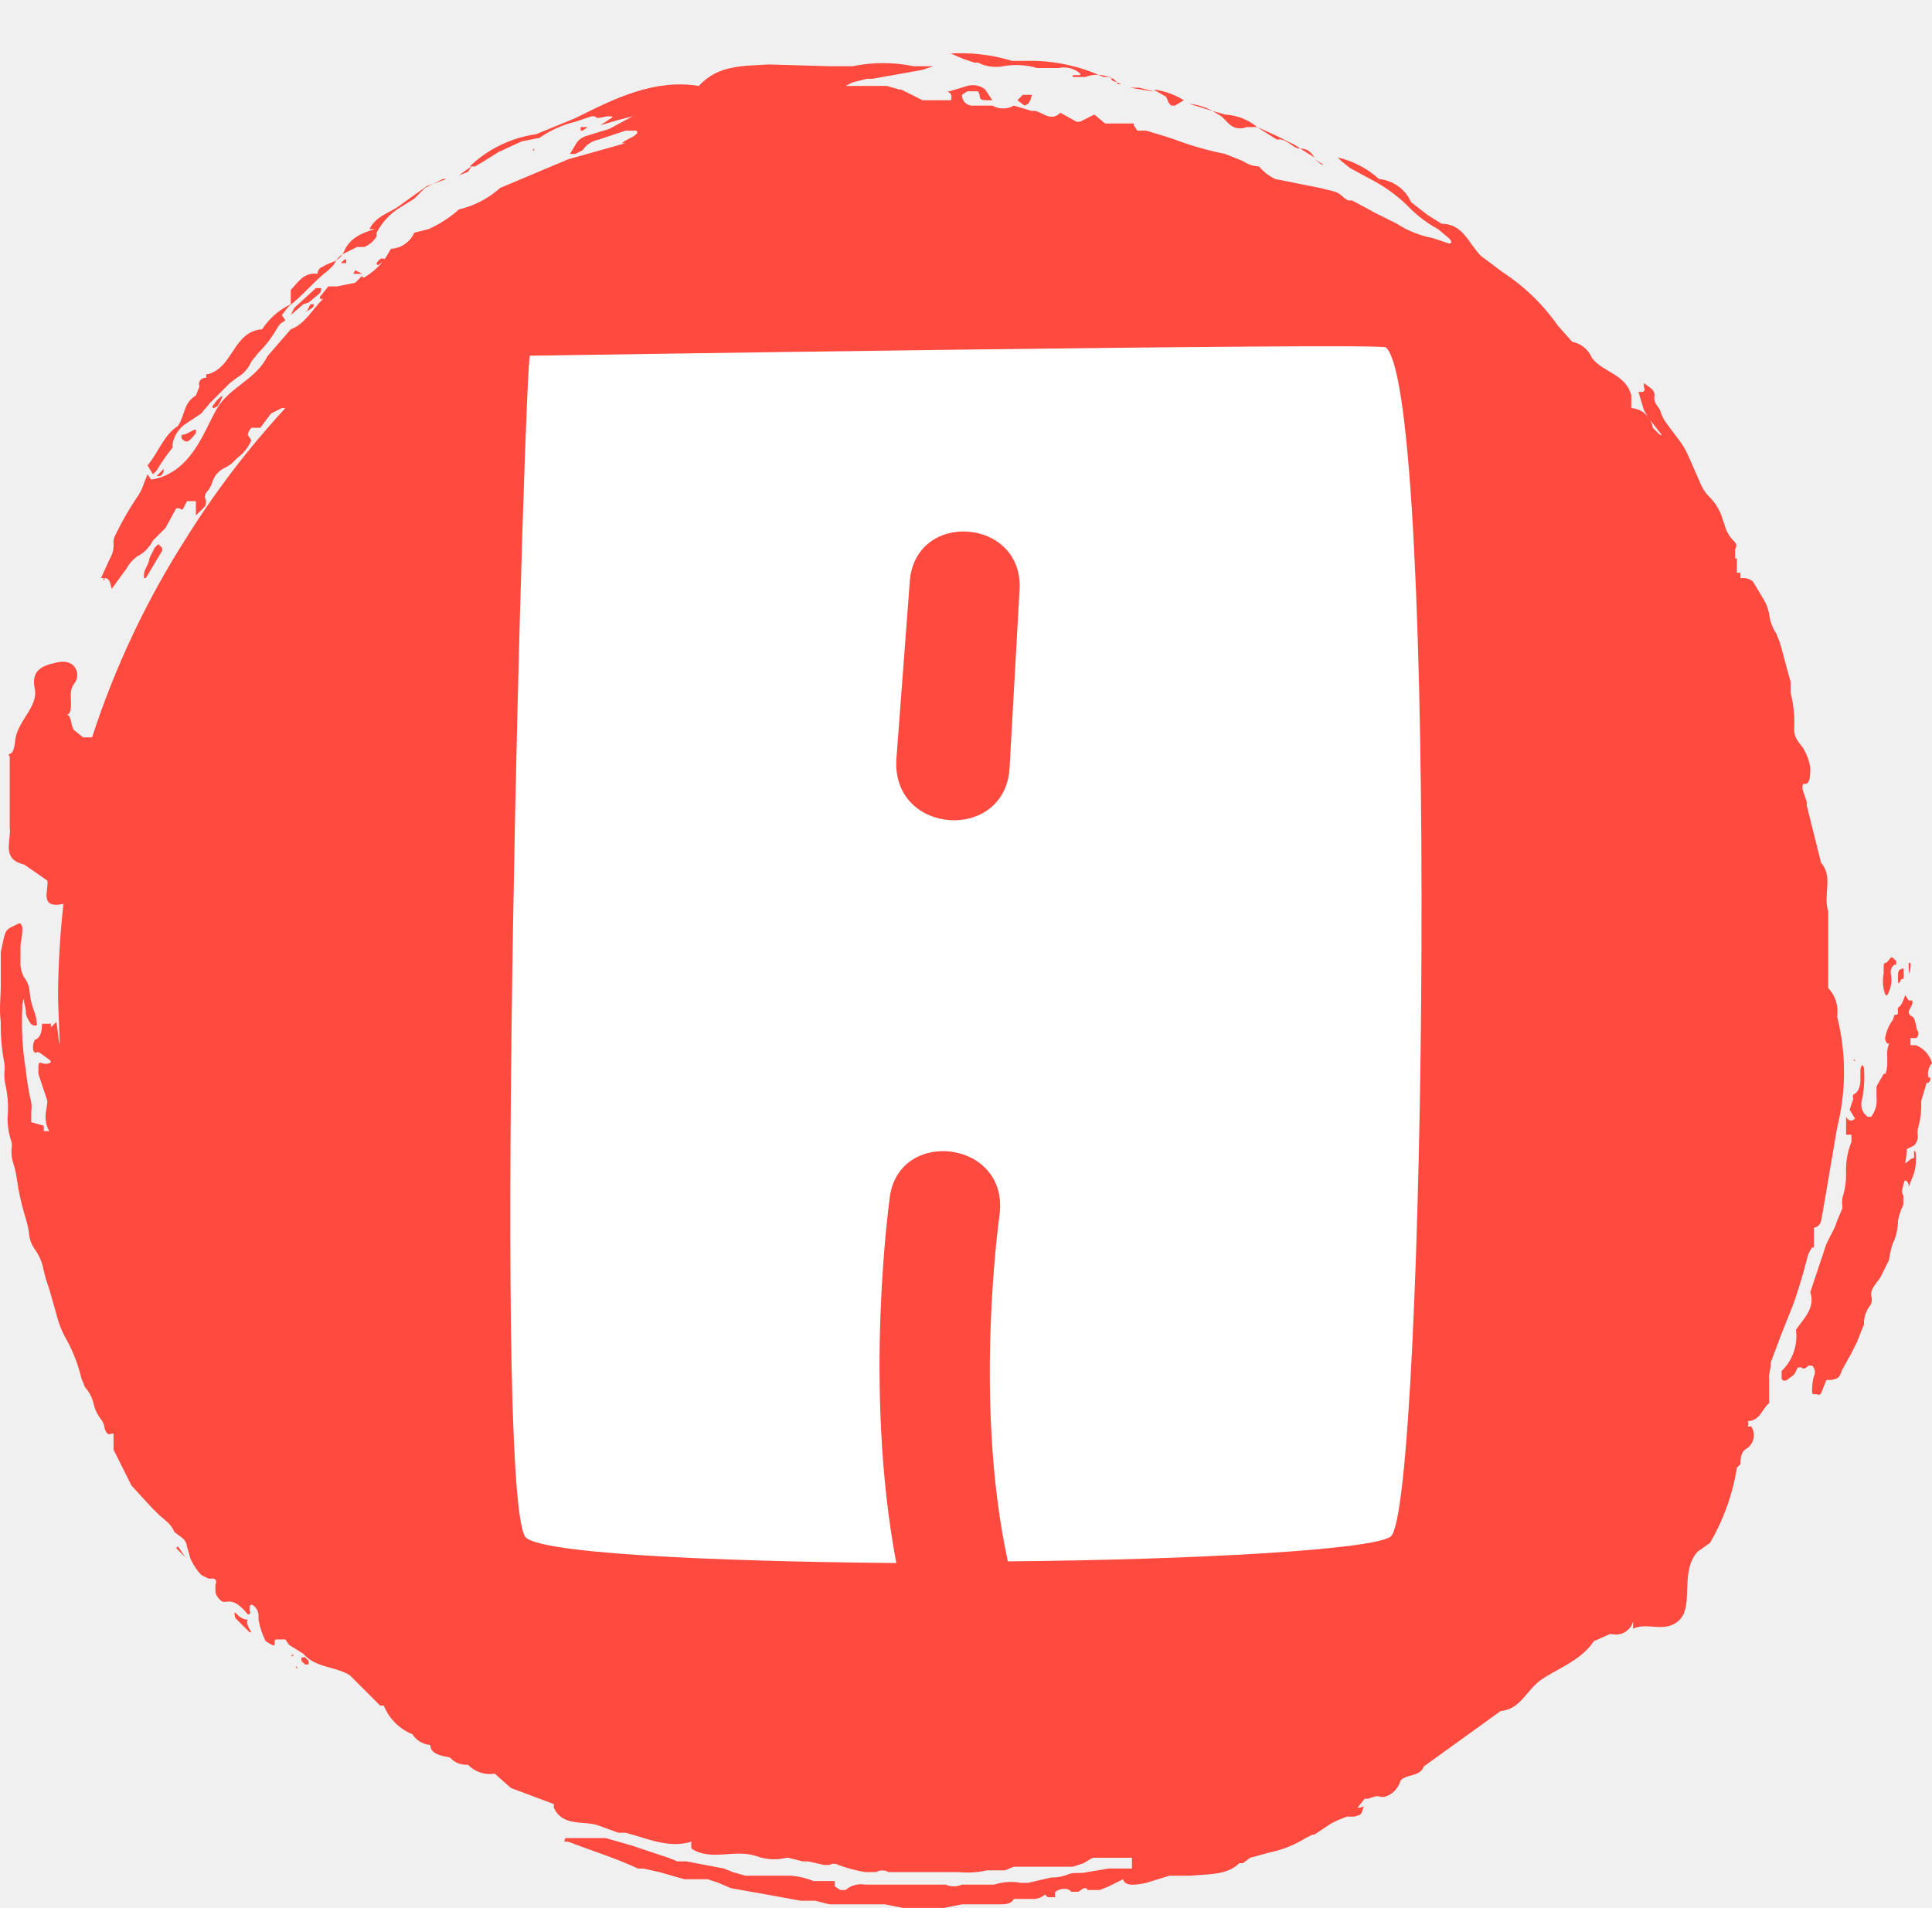
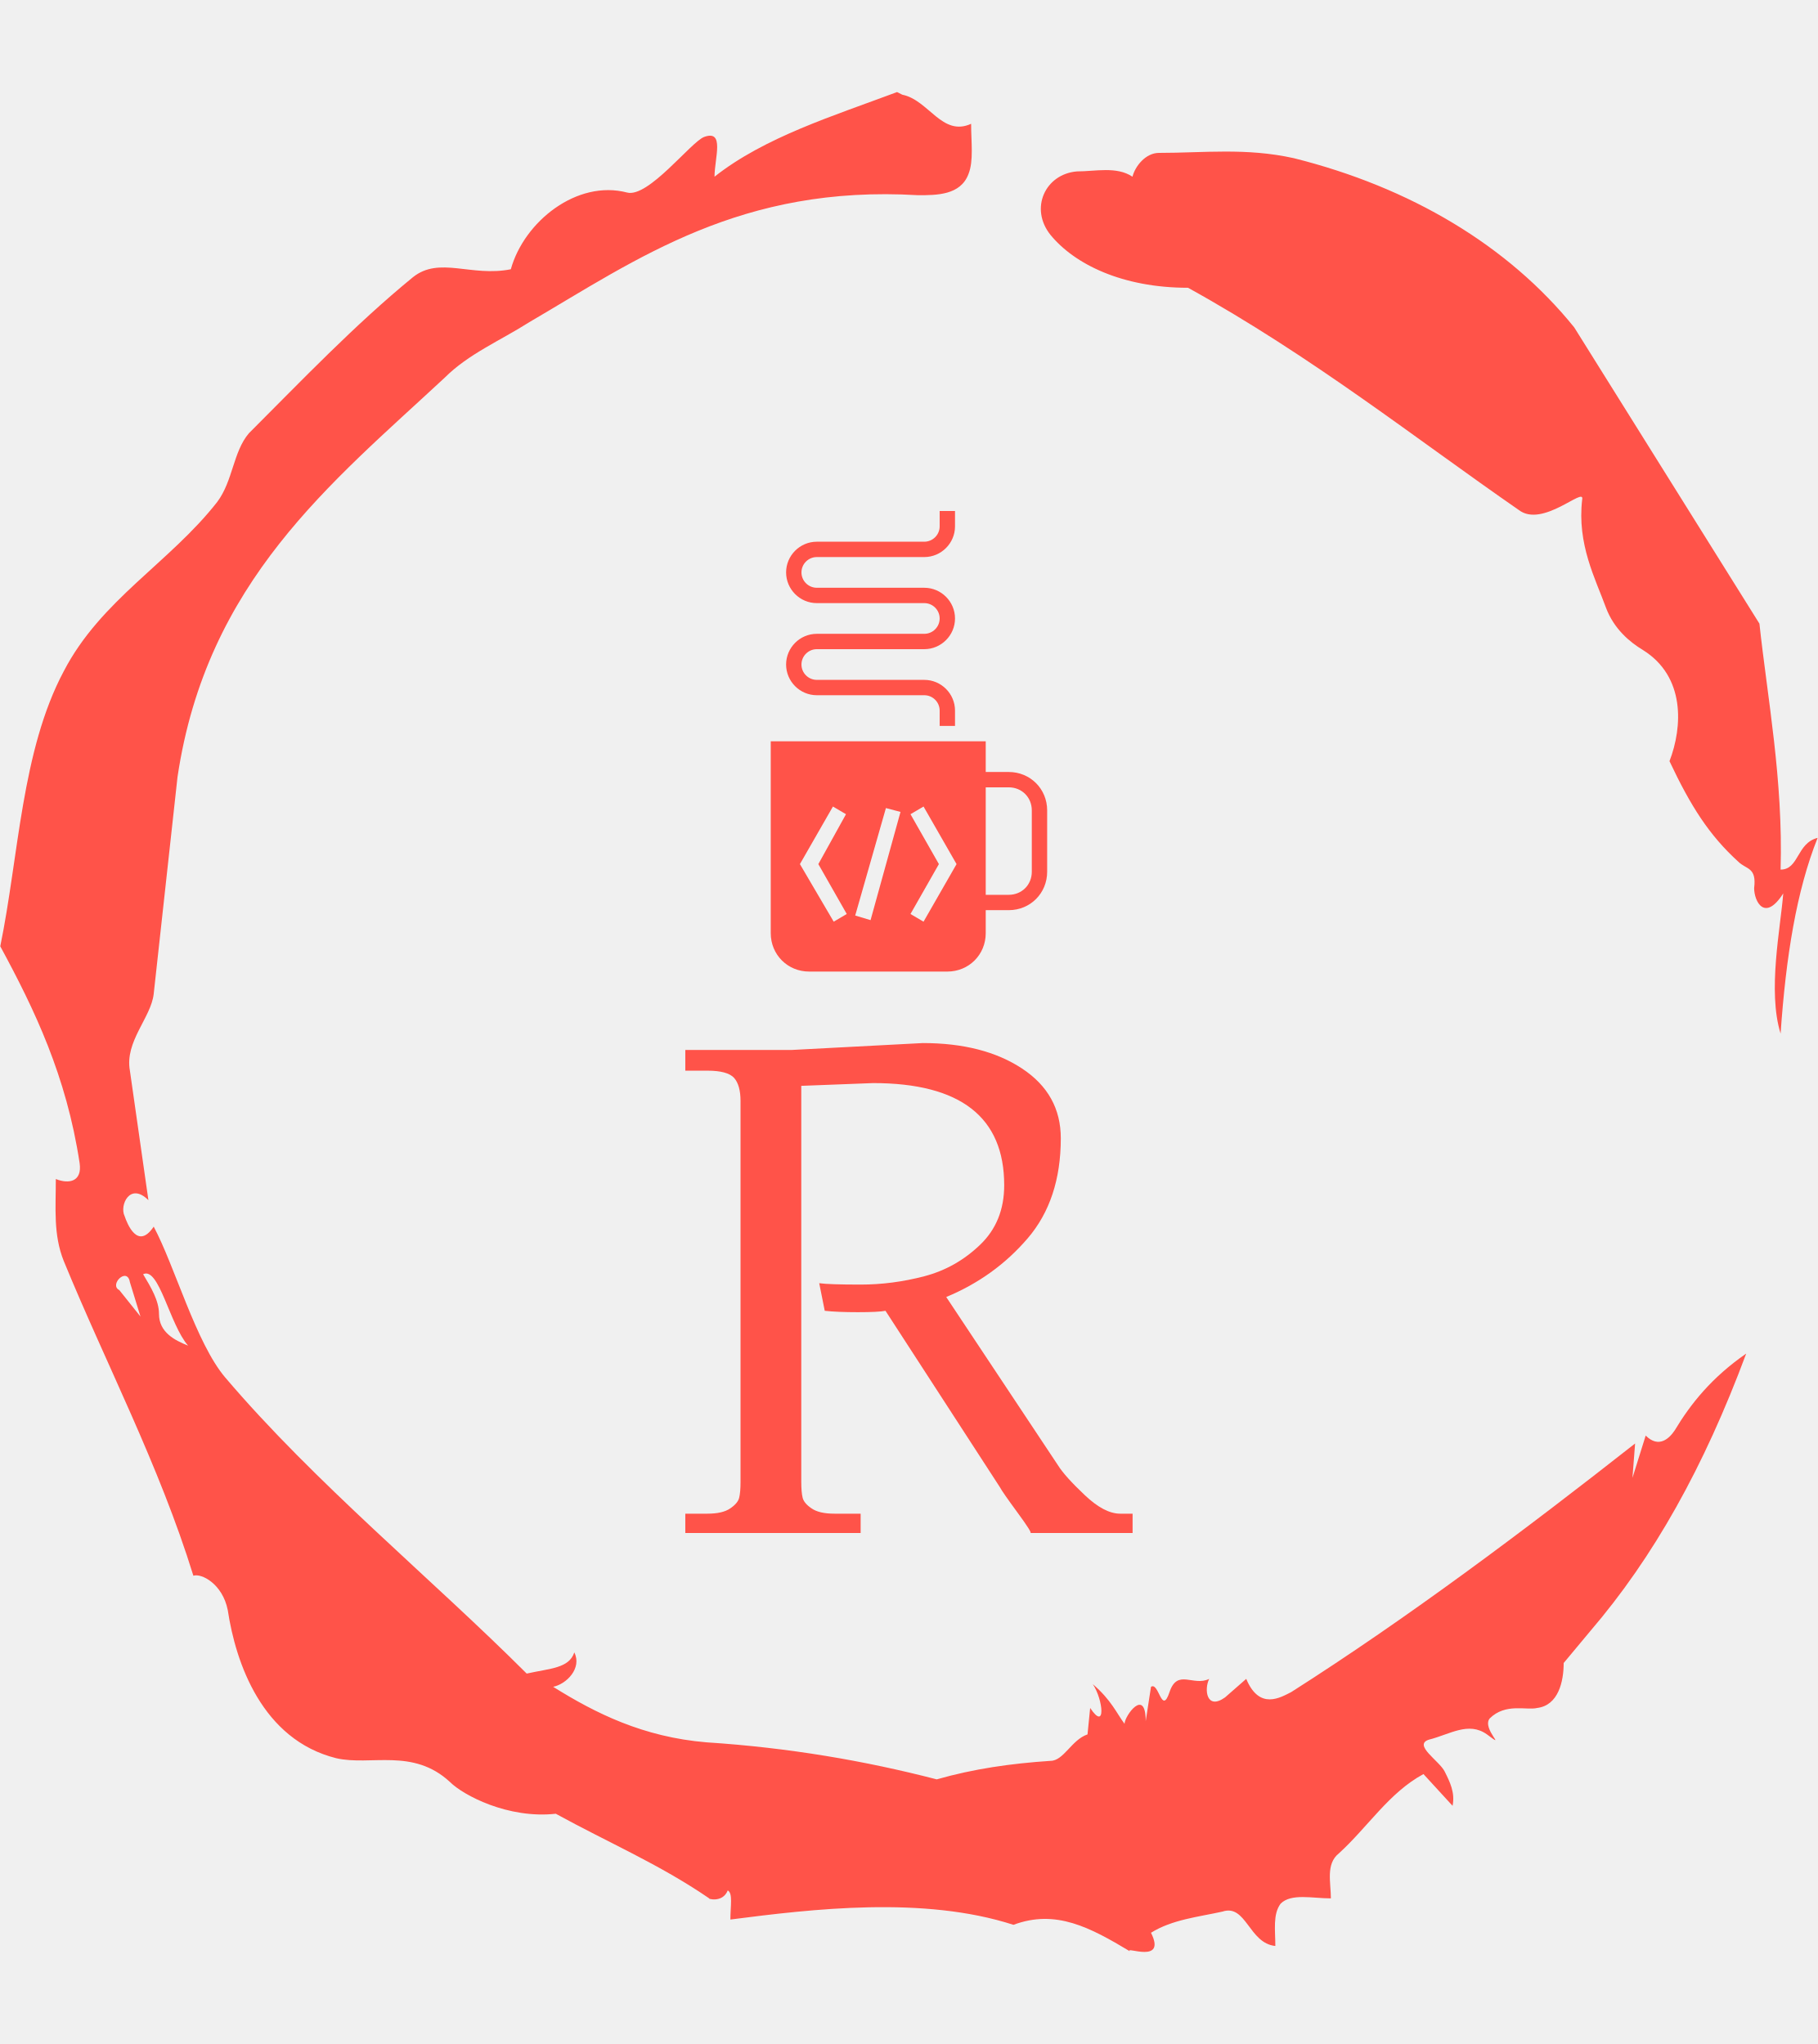
- <svg xmlns="http://www.w3.org/2000/svg" width="308.761" height="304.916" viewBox="0 0 106.008 104.687" class="css-1j8o68f" version="1.1" id="svg23">
-   <defs id="SvgjsDefs2684" />
-   <g id="SvgjsG2685" featurekey="rootContainer" transform="matrix(0.9820593,0,0,0.9820593,-0.05456052,0)" fill="#ff4a3f">
-     <g id="g17">
-       <path d="M19.8 15.3h.5l-.4-.2zm.5.1zm.8-.7c0 .1 0 .1.1.1l.4-.3c-.2-.1-.3-.1-.5.2zm.4-.2zm-4.1 2.3zm-.2.6l.3-.2c.1-.1.1-.2.1-.2h-.2l-.2.4c-.1-.1-.1 0 0 0zm2.2-2.9h-.1l-.2.2h.3zm-2.1 2.4l.6-.5c.1-.1.1-.2.1-.3h-.3l-1.2 1.1-.2.4.7-.6zm-1.1.8z" id="path3" />
-       <path d="M9.7 25v-.2a1.7 1.7 0 0 1 .7-1.1l.9-.6.5-.6.7-.7.4-.4.4-.3a1.9 1.9 0 0 0 .8-.9l.4-.5a5.9 5.9 0 0 0 1-1.3l.2-.3.3-.2-.2-.3.4-.5c.8-.6 1.4-1.4 2.2-2l.3-.3a1.4 1.4 0 0 1 .5-.6l.8-.4h.4a1.4 1.4 0 0 0 .7-.6V13a3.5 3.5 0 0 1 1.3-1.4l.8-.5.2-.2.4-.4 1-.5h.2l-1.1.4-1.4 1c-.6.5-1.4.6-1.8 1.4h.3c-.7.2-1.4.5-1.7 1.2s-.8.6-1.2.9a.4.4 0 0 0-.3.4c-.8-.1-1.1.5-1.5.9v.8a3.9 3.9 0 0 0-1.6 1.4c-1.6.1-1.6 2.1-3 2.5h-.1a.2.2 0 0 0 0 .2c-.3 0-.5.2-.4.5l-.2.5c-.7.4-.6 1.1-1 1.7-.8.5-1.1 1.5-1.7 2.2l.3.5.2-.2a11.6 11.6 0 0 1 .9-1.3zM53.9 3.3l.6.2h.2a2.2 2.2 0 0 0 1.4.2 4.1 4.1 0 0 1 1.9.1h1.2a1.4 1.4 0 0 1 1.2.3.1.1 0 0 1 0 .1H60a.1.1 0 0 0 0 .1h.7a1.8 1.8 0 0 1 1.3 0c.2 0 .1.1.2.2l.5.2h-.2c-.2-.4-.5-.4-.8-.4a9.7 9.7 0 0 0-4.3-.9h-.8A9.8 9.8 0 0 0 53 3h.2zm7.3 3.1zM50.3 4.7zm10.9 1.7h.2-.2zM19 14.7zm32.1-10zm17.6 2.2a.9.9 0 0 0 1 .2h.6a3.1 3.1 0 0 0-1.8-.7l-.7-.2.5.3zm-3.4-1.3c0 .1.1.2.2.3h.2l.5-.3a4.2 4.2 0 0 0-1.7-.6l.7.4zm7.4 2.7l.8.5c-.2-.3-.4-.5-.8-.5z" id="path5" />
-       <path d="M99 76.1l.6-1.6.6-1.5c.2-.5.6-1.8.8-2.6a1.7 1.7 0 0 1 .3-.7h.1v-1.1c.5-.1.4-.6.5-.9l.8-4.7a12.7 12.7 0 0 0 0-6.2 1.9 1.9 0 0 0-.5-1.6v-4.3c-.3-.9.3-1.9-.4-2.7L101 45a.4.4 0 0 0 0-.2l-.2-.6a.5.5 0 0 1 0-.4h.1c.3 0 .3-.5.3-.9a3 3 0 0 0-.4-1.1l-.3-.4a1.1 1.1 0 0 1-.2-.7 6.7 6.7 0 0 0-.2-2v-.6c-.2-.7-.4-1.5-.6-2.2l-.2-.5a2.5 2.5 0 0 1-.4-1.1 2.5 2.5 0 0 0-.3-.8l-.6-1a.8.8 0 0 0-.6-.2h-.1V32h-.2v-.8H97V31a.4.4 0 0 0 0-.1v-.2c.1-.2.1-.3-.1-.5a1.8 1.8 0 0 1-.4-.6l-.2-.6a2.9 2.9 0 0 0-.7-1.2 2.2 2.2 0 0 1-.5-.7l-.7-1.6a4.3 4.3 0 0 0-.6-1l-.6-.8a2.4 2.4 0 0 1-.4-.8l-.2-.3a.6.6 0 0 1-.1-.5.5.5 0 0 0-.2-.4l-.4-.3v.2c.1.2 0 .3-.1.3h-.2l.3 1 .3.5.7.9h-.1l-.2-.2-.2-.2a1.3 1.3 0 0 0-1.2-1.1v-.7c-.3-1.2-1.6-1.3-2.2-2.1a1.5 1.5 0 0 0-1.1-.9l-.8-.9a11.3 11.3 0 0 0-3.1-3l-.8-.6-.4-.3c-.7-.7-1-1.8-2.2-1.8l-.8-.5-.9-.7a2.2 2.2 0 0 0-1.8-1.3 5.1 5.1 0 0 0-2.3-1.2l.2.2.5.4 1.3.7a8.5 8.5 0 0 1 2.1 1.6 6.8 6.8 0 0 0 1.5 1.1l.6.5c.1.1.2.2.1.3H81l-.9-.3a5.6 5.6 0 0 1-2-.8l-1.2-.6-1.3-.7h-.2c-.3-.1-.4-.4-.8-.5l-.8-.2-2.5-.5a2.6 2.6 0 0 1-.9-.7 1.7 1.7 0 0 1-.9-.3l-1-.4a18.1 18.1 0 0 1-2.8-.8l-.6-.2-1-.3h-.5l-.2-.3v-.1h-1.6l-.6-.5-.4.2-.4.2h-.2l-.9-.5c-.6.6-1.1-.2-1.6-.1l-1-.3a1.2 1.2 0 0 1-1.2 0h-1.2a.6.6 0 0 1-.5-.6l.3-.2h.6a.7.7 0 0 1 .1.3c0 .2.2.2.5.2h.2l-.4-.6a1.1 1.1 0 0 0-1-.2l-1 .3H53c.3.2.2.3.2.5h-1.6l-.4-.2-.8-.4h-.1l-.7-.2h-2.3l.4-.2.8-.2h.3l1.7-.3 1.1-.2.6-.2h-1.1a8.4 8.4 0 0 0-3.4 0h-1.3L43 3.6c-1.4.1-2.8 0-3.9 1.2-2.5-.4-4.7.7-6.9 1.8l-2.2.9a6.7 6.7 0 0 0-3.7 1.8h.3l.5-.3.8-.5 1.3-.6 1-.2a6 6 0 0 1 2-.9l.9-.3h.2c.1.2.5 0 .7 0h.2c.1 0 .1.1 0 .1l-.6.4 1-.3.8-.2-1.3.7-1.3.4a1 1 0 0 0-.6.5l-.3.5h.3l.4-.2a1.4 1.4 0 0 1 .9-.6l1.5-.5h.5a.1.1 0 0 1 .1.2c-.2.2-.6.3-.8.5h.2l-3.2.9-3.8 1.6a5.2 5.2 0 0 1-2.3 1.2 6.6 6.6 0 0 1-1.7 1.1l-.8.2a1.5 1.5 0 0 1-1.3.9l-.3.5a3.7 3.7 0 0 1-1.2 1.1h-.1v-.1l-.2.2-.2.2-1 .2h-.5l-.4.5c-.1.1-.1.2 0 .2h.1c-.6.6-1 1.4-1.8 1.7L15 19.9c-.6 1.2-1.8 1.6-2.6 2.6s-1.4 3.9-3.9 4.3l-.2-.3-.2.5a2.7 2.7 0 0 1-.4.8 16.9 16.9 0 0 0-1.2 2.1.8.8 0 0 0-.1.5 1.4 1.4 0 0 1-.2.8l-.5 1.1h.2c.3 0 .3.3.4.6l.8-1.1a2.2 2.2 0 0 1 .6-.7 2 2 0 0 0 .9-.9l.3-.3.4-.4.6-1.1h.2c.1.1.1.1.2 0l.2-.4h.5v.8l.5-.5a.5.5 0 0 0 0-.5.4.4 0 0 1 .1-.3 1.5 1.5 0 0 0 .3-.5 1.3 1.3 0 0 1 .8-.9l.3-.2.3-.3a2.4 2.4 0 0 0 .8-1l-.2-.3c0-.1.1-.3.2-.4h.5l.6-.8.6-.3h.2a48.8 48.8 0 0 0-5.5 7.2h-.1.1a48.4 48.4 0 0 0-5.3 11.2h-.5l-.5-.4c-.2-.2-.1-.7-.4-.9h.1c.3-.5-.1-1.2.3-1.7s.1-1.4-.9-1.2-1.5.5-1.3 1.5-1 1.8-1.1 2.9-.5.5-.3.9v3.9c.1.8-.5 1.8.8 2.1l1.3.9c.1.5-.5 1.6.9 1.3a49.2 49.2 0 0 0-.3 5c0 1.1.1 2.2.1 3.3v-.4c-.1-.4-.1-.8-.2-1.3l-.3.3v-.2h-.5c0 .5-.1.8-.4.9a.9.9 0 0 0-.1.5c0 .1.1.3.2.2s.4.2.7.4-.2.3-.4.2-.2.1-.2.3v.3l.5 1.5c0 .3-.1.6-.1.9a1.7 1.7 0 0 0 .2.8h-.3v-.3l-.7-.2v-.6a1.5 1.5 0 0 0 0-.5 14.6 14.6 0 0 1-.3-1.8 16.6 16.6 0 0 1-.2-3.5.9.9 0 0 1 .1-.5v.2a2.9 2.9 0 0 1 .1.5.8.8 0 0 0 .1.4c.1.2.2.4.4.4s.1-.1.1-.2a2.1 2.1 0 0 0-.1-.5 4.2 4.2 0 0 1-.3-1.3 1.5 1.5 0 0 0-.3-.7 1.6 1.6 0 0 1-.2-.9v-.8c0-.3.1-.6.1-.9a.5.5 0 0 0-.1-.4h-.1c-.8.4-.7.2-1 1.6V55c0 .7-.1 1.4 0 2.1a10.8 10.8 0 0 0 .2 2.3 1.8 1.8 0 0 1 0 .5 3.1 3.1 0 0 0 .1.9 5.9 5.9 0 0 1 .1 1.3 3.9 3.9 0 0 0 .2 1.7 1.2 1.2 0 0 1 0 .4 2.1 2.1 0 0 0 .1.8 4.9 4.9 0 0 1 .2.9 14 14 0 0 0 .5 2.2 5 5 0 0 1 .2 1 1.7 1.7 0 0 0 .3.7 2.9 2.9 0 0 1 .5 1.2 8.5 8.5 0 0 0 .3 1l.4 1.4a5.4 5.4 0 0 0 .6 1.5 8.5 8.5 0 0 1 .8 2.1l.2.5a2.1 2.1 0 0 1 .5 1 2.1 2.1 0 0 0 .4.8 1 1 0 0 1 .2.5c.1.3.2.4.4.3h.1v.9l.5 1 .5 1 1.1 1.2.4.4c.3.3.7.5.9 1l.4.3a.7.7 0 0 1 .3.5l.2.7a3.3 3.3 0 0 0 .6.9l.4.2h.3a.2.2 0 0 1 .1.3 2.5 2.5 0 0 0 0 .5.9.9 0 0 0 .4.5h.2c.4-.1.8.2 1.2.7h.1c0-.1.1-.1 0-.2v-.2c0-.1.1-.2.2-.1a.7.7 0 0 1 .3.6v.2a4.3 4.3 0 0 0 .4 1.2c.5.3.5.3.5.1s0-.2.2-.2h.4l.2.3.8.5c.7.8 1.8.7 2.6 1.2l1.7 1.7h.2a2.9 2.9 0 0 0 1.6 1.6 1.3 1.3 0 0 0 1 .6c0 .5.6.6 1.1.7a1.2 1.2 0 0 0 .8.4h.2a1.7 1.7 0 0 0 1.5.5l.9.8 2.4.9v.2c.5 1.1 1.7.7 2.5 1l1.1.4h.4c1.2.3 2.4.9 3.7.5a.7.7 0 0 0 0 .4c1.1.7 2.4 0 3.6.4a2.9 2.9 0 0 0 1.7.1h.1l.8.2h.3l.9.2h.3a.5.5 0 0 1 .5 0 7.9 7.9 0 0 0 1.5.4h.6a.7.7 0 0 1 .7 0h3.9a5 5 0 0 0 1.6-.1h1l.5-.2H60l.6-.2.5-.3h2.2v.6H62l-1.2.2c-.4.1-.7 0-1 .1a2.4 2.4 0 0 1-1 .2l-1.3.3h-.4a3.1 3.1 0 0 0-1.5.1h-1.8a1.1 1.1 0 0 1-.9 0h-4.5a1.3 1.3 0 0 0-1.1.3H47l-.3-.2v-.3h-1.2a4.1 4.1 0 0 0-1.3-.3h-2.5l-.7-.2-.5-.2-2.1-.4h-.5l-.5-.2-2.1-.7-1.4-.4h-2.2c-.1 0-.1.1-.1.2h.2c1.3.5 2.6.9 3.9 1.5h.3l.9.2 1.4.4h1.3l.6.2.7.3 1.7.3 1.1.2 1.1.2h.8l.8.2h3.1l1 .2h2.3l1-.2H56c.4 0 .6-.1.7-.3h1a1 1 0 0 0 .8-.3c-.1.1 0 .1.1.2h.4v-.2c0-.1 0-.1.2-.2s.6-.1.7.1h.4l.3-.2c.2 0 .2 0 .2.1h.7l.5-.2.8-.4c.1.3.4.4 1.3.2l1.3-.4h1.2c.9-.1 2 0 2.7-.7h.2l.4-.3 1.1-.3a6.1 6.1 0 0 0 2-.8l.4-.2h.1l.9-.6.4-.2.5-.2h.4c.4-.1.4-.1.5-.4s0-.1-.2-.1h-.1l.4-.5h.2c.3-.1.5-.2.7-.1h.2a1.3 1.3 0 0 0 .9-.9c.3-.4 1.1-.2 1.3-.8l4.3-3.1c1.1-.1 1.4-1.1 2.2-1.7s2.3-1.1 3-2.2l.9-.4h.1a1 1 0 0 0 1.2-.7v.4c.8-.4 1.8.3 2.6-.5s0-2.7 1-3.8l.7-.5a12.1 12.1 0 0 0 1.5-4.2l.2-.2c0-.3 0-.7.4-.9a.9.9 0 0 0 .2-1.2h-.2a.3.3 0 0 0 0-.3c.7 0 .8-.7 1.2-1V77a.5.5 0 0 1 0-.2 3.8 3.8 0 0 0 .1-.7zM5.9 32.2z" id="path7" />
-       <path d="M26.4 9.3l-.3.2-.4.3.5-.2zm6.1-2h.1l.3-.2h-.4zm-2.6 1l-.1.1h.1v-.1zm-1.5 1.4zm1.3-.2zm-6.3 3.1zM9.2 26.2l-.4.4H9a.4.4 0 0 0 .2-.4zm3-3.5a2.1 2.1 0 0 0 .3-.6 1.5 1.5 0 0 0-.5.5c-.1.1-.1.2 0 .2zM11 24.2V24c-.2 0-.5.3-.8.3v.2c.3.3.4.2.8-.3zm3 66.2zM73.9 9.2h.1l-.5-.3zm-2.5-1.4c.5-.1.8.4 1.2.5h.1l-.3-.2-1-.5-1.1-.5.3.2zM52.8 3.1zm11.7 2h-.1l-1.2-.2h.5zm2 .7l1.3.4a3.3 3.3 0 0 0-1.3-.4zm-9 0a1 1 0 0 0 .2-.5h-.5l-.3.3.4.3zm9 1.6zM49.9 4.2zm2.9.7zM48.5 4zm13.8 2.1a.5.5 0 0 0 0 .1zm44.8 52.3h-.3V58h.3c.1 0 .2-.3.1-.4s-.1-.7-.3-.8a.3.3 0 0 1-.2-.3l.2-.4a.4.4 0 0 0 0-.2h-.2l-.2-.3c-.1.3-.2.6-.4.7a.5.5 0 0 0 0 .2c0 .1 0 .2-.1.2h-.1a1.1 1.1 0 0 1-.1.3 2.3 2.3 0 0 0-.4.9.4.4 0 0 0 .1.4h.1a1.7 1.7 0 0 0-.1.8v.4a1.8 1.8 0 0 1-.1.5h-.1l-.4.7v.6a1.5 1.5 0 0 1-.3 1.1h-.2l-.2-.2a.9.9 0 0 1-.1-.8 6.5 6.5 0 0 0 .1-1.7c0-.1-.1-.2-.1-.2a.5.5 0 0 0-.1.3v.6c0 .2-.1.6-.3.7s-.1.2-.1.3l-.2.6.3.5c-.2.2-.4.1-.5-.1v1h.3v.4a4.2 4.2 0 0 0-.3 1.4 3.3 3.3 0 0 0 0 .4 4 4 0 0 1-.2 1.3 2 2 0 0 0 0 .6l-.3.7a3.2 3.2 0 0 1-.3.7l-.3.6-.9 2.7c.3.9-.4 1.5-.8 2.1a2.7 2.7 0 0 1-.8 2.3v.4c0 .1.1.2.3.1l.4-.3.2-.4h.2c.1.1.2.1.4-.1h.2a.5.5 0 0 1 .1.6 2.9 2.9 0 0 0-.1.8c0 .1 0 .2.1.2h.2c.1.1.2 0 .3-.3l.2-.5h.3c.4-.1.4-.1.6-.6l.5-.9.3-.6.4-1a1.6 1.6 0 0 1 .3-1 .6.6 0 0 0 .1-.6c0-.2 0-.3.2-.6l.3-.4.5-1a4.7 4.7 0 0 1 .2-.9 3 3 0 0 0 .3-1.3 3.8 3.8 0 0 1 .3-.9v-.5c-.1-.2-.1-.2 0-.6s.1-.2.2-.2a.4.4 0 0 1 .1.3l.2-.5a2.3 2.3 0 0 0 .2-.9v-.3c0-.1 0-.3-.1-.3v.4c-.2 0-.3.2-.5.3a6.4 6.4 0 0 0 .1-.8l.4-.2a.7.7 0 0 0 .2-.6 1.4 1.4 0 0 1 0-.3 4.8 4.8 0 0 0 .2-1.4v-.2l.3-1h.1a.3.3 0 0 0 .1-.3h-.1a.9.9 0 0 1 .2-.8 1.5 1.5 0 0 0-.9-1zm-1.2 7.8zm-.2-9.9zm0 0zM9.1 30.8a.3.3 0 0 0 0-.2l-.2-.2-.2.2-.3.6c0 .3-.3.6-.3.9v.2h.1zm96.3 24.8h.1a1.7 1.7 0 0 0 .2-1.2.5.5 0 0 1 .2-.5h.1v-.2l-.2-.2h-.1c-.1.1-.2.3-.3.3s-.1.1-.1.3v.3a2.2 2.2 0 0 0 .1 1.2zM13.2 90.1c-.1 0 0 .2 0 .3l.8.8h.1c-.2-.3-.3-.6-.2-.7a.9.9 0 0 1-.5-.2zm.8.3zm92.3-35.7h.1a2 2 0 0 0 0-.6c-.3.1-.3.1-.3.6s.1.1.2 0z" id="path9" />
-       <path d="M106.7 62a.6.6 0 0 0 .1-.5c0-.1-.1-.2-.1-.1h-.2v.2c0 .4.1.5.2.4zm.1-8.2h-.1v.6a1 1 0 0 0 .1-.6zM17.1 92.6h-.2v.2l.2.2h.2v-.2zm86.6-33.3c0-.1 0-.1-.1-.1zM9.9 86.5l.5.5-.4-.6z" id="path11" />
-       <circle cx="10.5" cy="87.1" transform="rotate(-24.8 10.4 87.159)" id="circle13" />
-       <path d="M9.7 30.1h-.1v.2-.2h.1zm83.2-6.6l-.2-.3h-.1zm-14.7 77.1zM5.9 32.2zm-.1.2a.3.3 0 0 0 .1-.2v.2zm1.9-4.9zM61.5 2.4zm42.8 58.2v.1-.1zM16.4 92.5h-.1c.1.1.2 0 .1-.1zm.2.7h.1l-.1-.1v.1zm73.9-71.3zm15.2 34.4zM14.6 91.7zm92.1-37zm-.8 11.4zM34.6 0z" id="path15" />
-     </g>
-   </g>
-   <g id="SvgjsG2686" featurekey="nameFeature-0" transform="matrix(2.284354,0,0,2.284354,27.98006,-5.60952)" fill="#ffffff">
-     <path d="M9.6 16.48 l-0.32 4.24 c-0.08 1.8 2.6 1.96 2.72 0.2 l0.24 -4.28 c0.12 -1.76 -2.56 -1.96 -2.64 -0.16 z M0.48 11 l0 0 c0.04 0 20.48 -0.32 20.56 -0.2 c1.28 1.12 0.96 27.8 0.12 28.56 c-0.4 0.32 -4.64 0.56 -9.2 0.6 c-0.84 -3.84 -0.2 -8.32 -0.2 -8.32 c0.24 -1.8 -2.44 -2.12 -2.64 -0.4 c0 0.04 -0.64 4.52 0.16 8.76 c-4.56 -0.04 -8.68 -0.24 -8.92 -0.64 c-0.8 -1.44 0 -28.28 0.12 -28.36 z" id="path20" />
+ <svg xmlns="http://www.w3.org/2000/svg" version="1.1" width="1500" height="1687" viewBox="0 0 1500 1687">
+   <g transform="matrix(1,0,0,1,0.0001101563,0)">
+     <svg viewBox="0 0 320 360" data-background-color="#ffffff" preserveAspectRatio="xMidYMid meet" height="1687" width="1500">
+       <g id="tight-bounds" transform="matrix(1,0,0,1,0.0000235,0)">
+         <svg viewBox="0 0 320 360" height="360" width="320">
+           <g>
+             <svg />
+           </g>
+           <g>
+             <svg viewBox="0 0 320 360" height="360" width="320">
+               <g>
+                 <path transform="translate(-74.99272,-51.79039) scale(4.65793,4.65793)" d="M20.6 59.9l0.8 1-0.4-1.3c-0.1-0.6-0.8 0.1-0.4 0.3M21.5 59.3c0.3 0.5 0.6 1 0.6 1.5 0 0.7 0.6 1 1.1 1.2-0.7-0.8-1.1-3-1.7-2.7M59.9 16.9c1.7 0 3.3-0.2 5.1 0.2 4.4 1.1 8.1 3.3 10.6 6.4l7 11.2c0.3 2.8 0.9 5.9 0.8 9.3 0.7 0 0.6-1 1.4-1.2-0.8 2-1.2 4.5-1.4 7.4-0.5-1.6 0-4 0.1-5.3-0.7 1.1-1.1 0.3-1.1-0.2 0.1-0.8-0.3-0.7-0.6-1-1.1-1-1.8-2.1-2.6-3.8 0.5-1.3 0.6-3.2-1-4.2-0.5-0.3-1.1-0.8-1.4-1.6-0.4-1.1-1.1-2.4-0.9-4.1 0.1-0.5-1.5 1.1-2.4 0.4-3.9-2.7-7.8-5.8-12.5-8.4-2.5 0-4.3-0.9-5.2-2-0.8-1-0.2-2.3 1-2.4 0.7 0 1.5-0.2 2.1 0.2 0.1-0.4 0.5-0.9 1-0.9M50 14.6l0.2 0.1c1 0.2 1.5 1.6 2.6 1.1 0 0.7 0.1 1.4-0.1 1.9-0.3 0.8-1.2 0.8-1.9 0.8-6.7-0.4-10.6 2.4-14.7 4.8-1.1 0.7-2.3 1.2-3.2 2.1-4.3 4-9 7.7-10.1 15.1l-0.9 8.2c-0.1 0.9-1.1 1.8-0.9 2.9l0.7 4.9c-0.7-0.7-1.1 0.2-0.9 0.6 0.1 0.3 0.5 1.3 1.1 0.4 0.8 1.5 1.6 4.4 2.7 5.7 3.4 4 7.8 7.6 11.4 11.2 0.9-0.2 1.6-0.2 1.8-0.8 0.3 0.6-0.3 1.2-0.8 1.3 1.6 1 3.4 1.9 5.8 2.1 3.1 0.2 6 0.7 8.7 1.4 1.4-0.4 2.8-0.6 4.3-0.7 0.5 0 0.8-0.8 1.4-1l0.1-1c0.6 0.9 0.5-0.3 0.1-0.9 0.7 0.6 0.9 1.1 1.2 1.5 0-0.3 0.8-1.4 0.8-0.1l0.2-1.3c0.3-0.2 0.4 1.1 0.7 0.2 0.3-0.9 0.9-0.2 1.5-0.5-0.2 0.4-0.1 1.2 0.6 0.7l0.8-0.7c0.5 1.2 1.3 0.7 1.7 0.5 4.4-2.8 8.8-6.1 13-9.4l-0.1 1.3 0.5-1.6c0.5 0.5 0.9 0.1 1.1-0.2 0.6-1 1.4-2 2.7-2.9-1.6 4.3-3.5 7.7-5.9 10.5l-1 1.2c0 0.7-0.2 1.6-1 1.7-0.4 0.1-1.2-0.2-1.8 0.4-0.3 0.4 0.7 1.2-0.1 0.6-0.7-0.5-1.4 0-2.2 0.2-0.6 0.2 0.4 0.8 0.6 1.2 0.2 0.4 0.4 0.8 0.3 1.3l-1.1-1.2c-1.3 0.7-2.1 2-3.2 3-0.5 0.4-0.3 1.1-0.3 1.7-0.7 0-1.5-0.2-1.9 0.2-0.3 0.4-0.2 1-0.2 1.6-1-0.1-1.1-1.6-2-1.3-0.9 0.2-1.9 0.3-2.7 0.8 0.6 1.2-1 0.5-0.8 0.7-1.5-0.9-2.8-1.6-4.4-1-3.4-1.1-7.6-0.6-10.7-0.2 0-0.5 0.1-1-0.1-1.1-0.2 0.5-0.8 0.3-0.7 0.3-1.9-1.3-3.8-2.1-5.8-3.2-1.8 0.2-3.5-0.7-4-1.2-1.4-1.3-3-0.6-4.3-0.9-2.8-0.7-3.8-3.6-4.1-5.6-0.2-1-1-1.4-1.3-1.3-1.3-4.2-3.3-8-4.9-11.9-0.4-1-0.3-2-0.3-3.1 0.5 0.2 1 0.1 0.9-0.6-0.5-3.3-1.7-5.8-3-8.2 0.7-3.4 0.8-7.4 2.4-10.4 1.4-2.7 4-4.1 5.8-6.4 0.6-0.8 0.6-1.9 1.2-2.6 2-2 4-4.1 6.2-5.9 1-0.8 2.2 0 3.7-0.3 0.5-1.8 2.5-3.4 4.4-2.9 0.8 0.2 2.4-1.9 2.9-2.1 0.8-0.3 0.4 0.8 0.4 1.5 1.9-1.5 4.5-2.3 6.9-3.2" fill="#ff5349" fill-rule="nonzero" stroke="none" stroke-width="1" stroke-linecap="butt" stroke-linejoin="miter" stroke-miterlimit="10" stroke-dasharray="" stroke-dashoffset="0" font-family="none" font-weight="none" font-size="none" text-anchor="none" style="mix-blend-mode: normal" data-fill-palette-color="tertiary" />
+               </g>
+               <g transform="matrix(1,0,0,1,120.6224,90)">
+                 <svg viewBox="0 0 78.755 180" height="180" width="78.755">
+                   <g>
+                     <svg viewBox="0 0 78.755 180" height="180" width="78.755">
+                       <g>
+                         <svg viewBox="0 0 164.282 375.476" height="180" width="78.755">
+                           <g transform="matrix(1,0,0,1,0,195.4765)">
+                             <svg viewBox="0 0 164.282 180" height="180" width="164.282">
+                               <g id="textblocktransform">
+                                 <svg viewBox="0 0 164.282 180" height="180" width="164.282" id="textblock">
+                                   <g>
+                                     <svg viewBox="0 0 164.282 180" height="180" width="164.282">
+                                       <g transform="matrix(1,0,0,1,0,0)">
+                                         <svg width="164.282" viewBox="2 -35.5 32.4 35.5" height="180" data-palette-color="#ff5349">
+                                           <path d="M2-35L9.7-35 19.2-35.5Q23.6-35.5 26.4-33.65 29.2-31.8 29.2-28.6L29.2-28.6Q29.2-24.15 26.8-21.35 24.4-18.55 20.9-17.1L20.9-17.1 29-4.9Q29.5-4.1 30.93-2.75 32.35-1.4 33.5-1.4L33.5-1.4 34.4-1.4 34.4 0 27 0Q27.15 0 26.05-1.5 24.95-3 24.8-3.3L24.8-3.3 16.5-16.1Q16-16 14.5-16 13-16 12.1-16.1L12.1-16.1 11.7-18.1Q12.4-18 14.7-18 17-18 19.3-18.6 21.6-19.2 23.35-20.88 25.1-22.55 25.1-25.2L25.1-25.2Q25.1-32.6 15.6-32.6L15.6-32.6 10.4-32.4 10.4-3.7Q10.4-2.95 10.5-2.55 10.6-2.15 11.15-1.78 11.7-1.4 12.8-1.4L12.8-1.4 14.7-1.4 14.7 0 2 0 2-1.4 3.6-1.4Q4.7-1.4 5.25-1.78 5.8-2.15 5.9-2.55 6-2.95 6-3.7L6-3.7 6-31.3Q6-32.45 5.53-32.98 5.05-33.5 3.6-33.5L3.6-33.5 2-33.5 2-35Z" opacity="1" transform="matrix(1,0,0,1,0,0)" fill="#ff5349" class="wordmark-text-0" data-fill-palette-color="primary" id="text-0" />
+                                         </svg>
+                                       </g>
+                                     </svg>
+                                   </g>
+                                 </svg>
+                               </g>
+                             </svg>
+                           </g>
+                           <g transform="matrix(1,0,0,1,31.3778,0)">
+                             <svg viewBox="0 0 101.526 169.21" height="169.21" width="101.526">
+                               <g>
+                                 <svg version="1.1" x="0" y="0" viewBox="14 2 36 60" style="enable-background:new 0 0 64 64;" xml:space="preserve" height="169.21" width="101.526" class="icon-icon-0" data-fill-palette-color="accent" id="icon-0">
+                                   <path d="M45 36h-3v-4H14v25c0 2.8 2.2 5 5 5h18c2.8 0 5-2.2 5-5v-3h3c2.8 0 5-2.2 5-5v-8C50 38.2 47.8 36 45 36zM23.9 54.5l-1.7 1L17.8 48l4.3-7.5 1.7 1L20.2 48 23.9 54.5zM27 55.3L25 54.7l4-14 1.9 0.5L27 55.3zM33.9 55.5l-1.7-1 3.7-6.5-3.7-6.5 1.7-1 4.3 7.5L33.9 55.5zM48 49c0 1.7-1.3 3-3 3h-3V38h3c1.7 0 3 1.3 3 3V49z" fill="#ff5349" data-fill-palette-color="accent" />
+                                   <g fill="#ff5349" data-fill-palette-color="accent">
+                                     <path d="M38 30h-2v-2c0-1.1-0.9-2-2-2H20c-2.2 0-4-1.8-4-4s1.8-4 4-4h14c1.1 0 2-0.9 2-2s-0.9-2-2-2H20c-2.2 0-4-1.8-4-4s1.8-4 4-4h14c1.1 0 2-0.9 2-2V2h2v2c0 2.2-1.8 4-4 4H20c-1.1 0-2 0.9-2 2s0.9 2 2 2h14c2.2 0 4 1.8 4 4s-1.8 4-4 4H20c-1.1 0-2 0.9-2 2s0.9 2 2 2h14c2.2 0 4 1.8 4 4V30z" fill="#ff5349" data-fill-palette-color="accent" />
+                                   </g>
+                                 </svg>
+                               </g>
+                             </svg>
+                           </g>
+                           <g />
+                         </svg>
+                       </g>
+                     </svg>
+                   </g>
+                 </svg>
+               </g>
+             </svg>
+           </g>
+           <defs />
+         </svg>
+         <rect width="320" height="360" fill="none" stroke="none" visibility="hidden" />
+       </g>
+     </svg>
  </g>
</svg>
